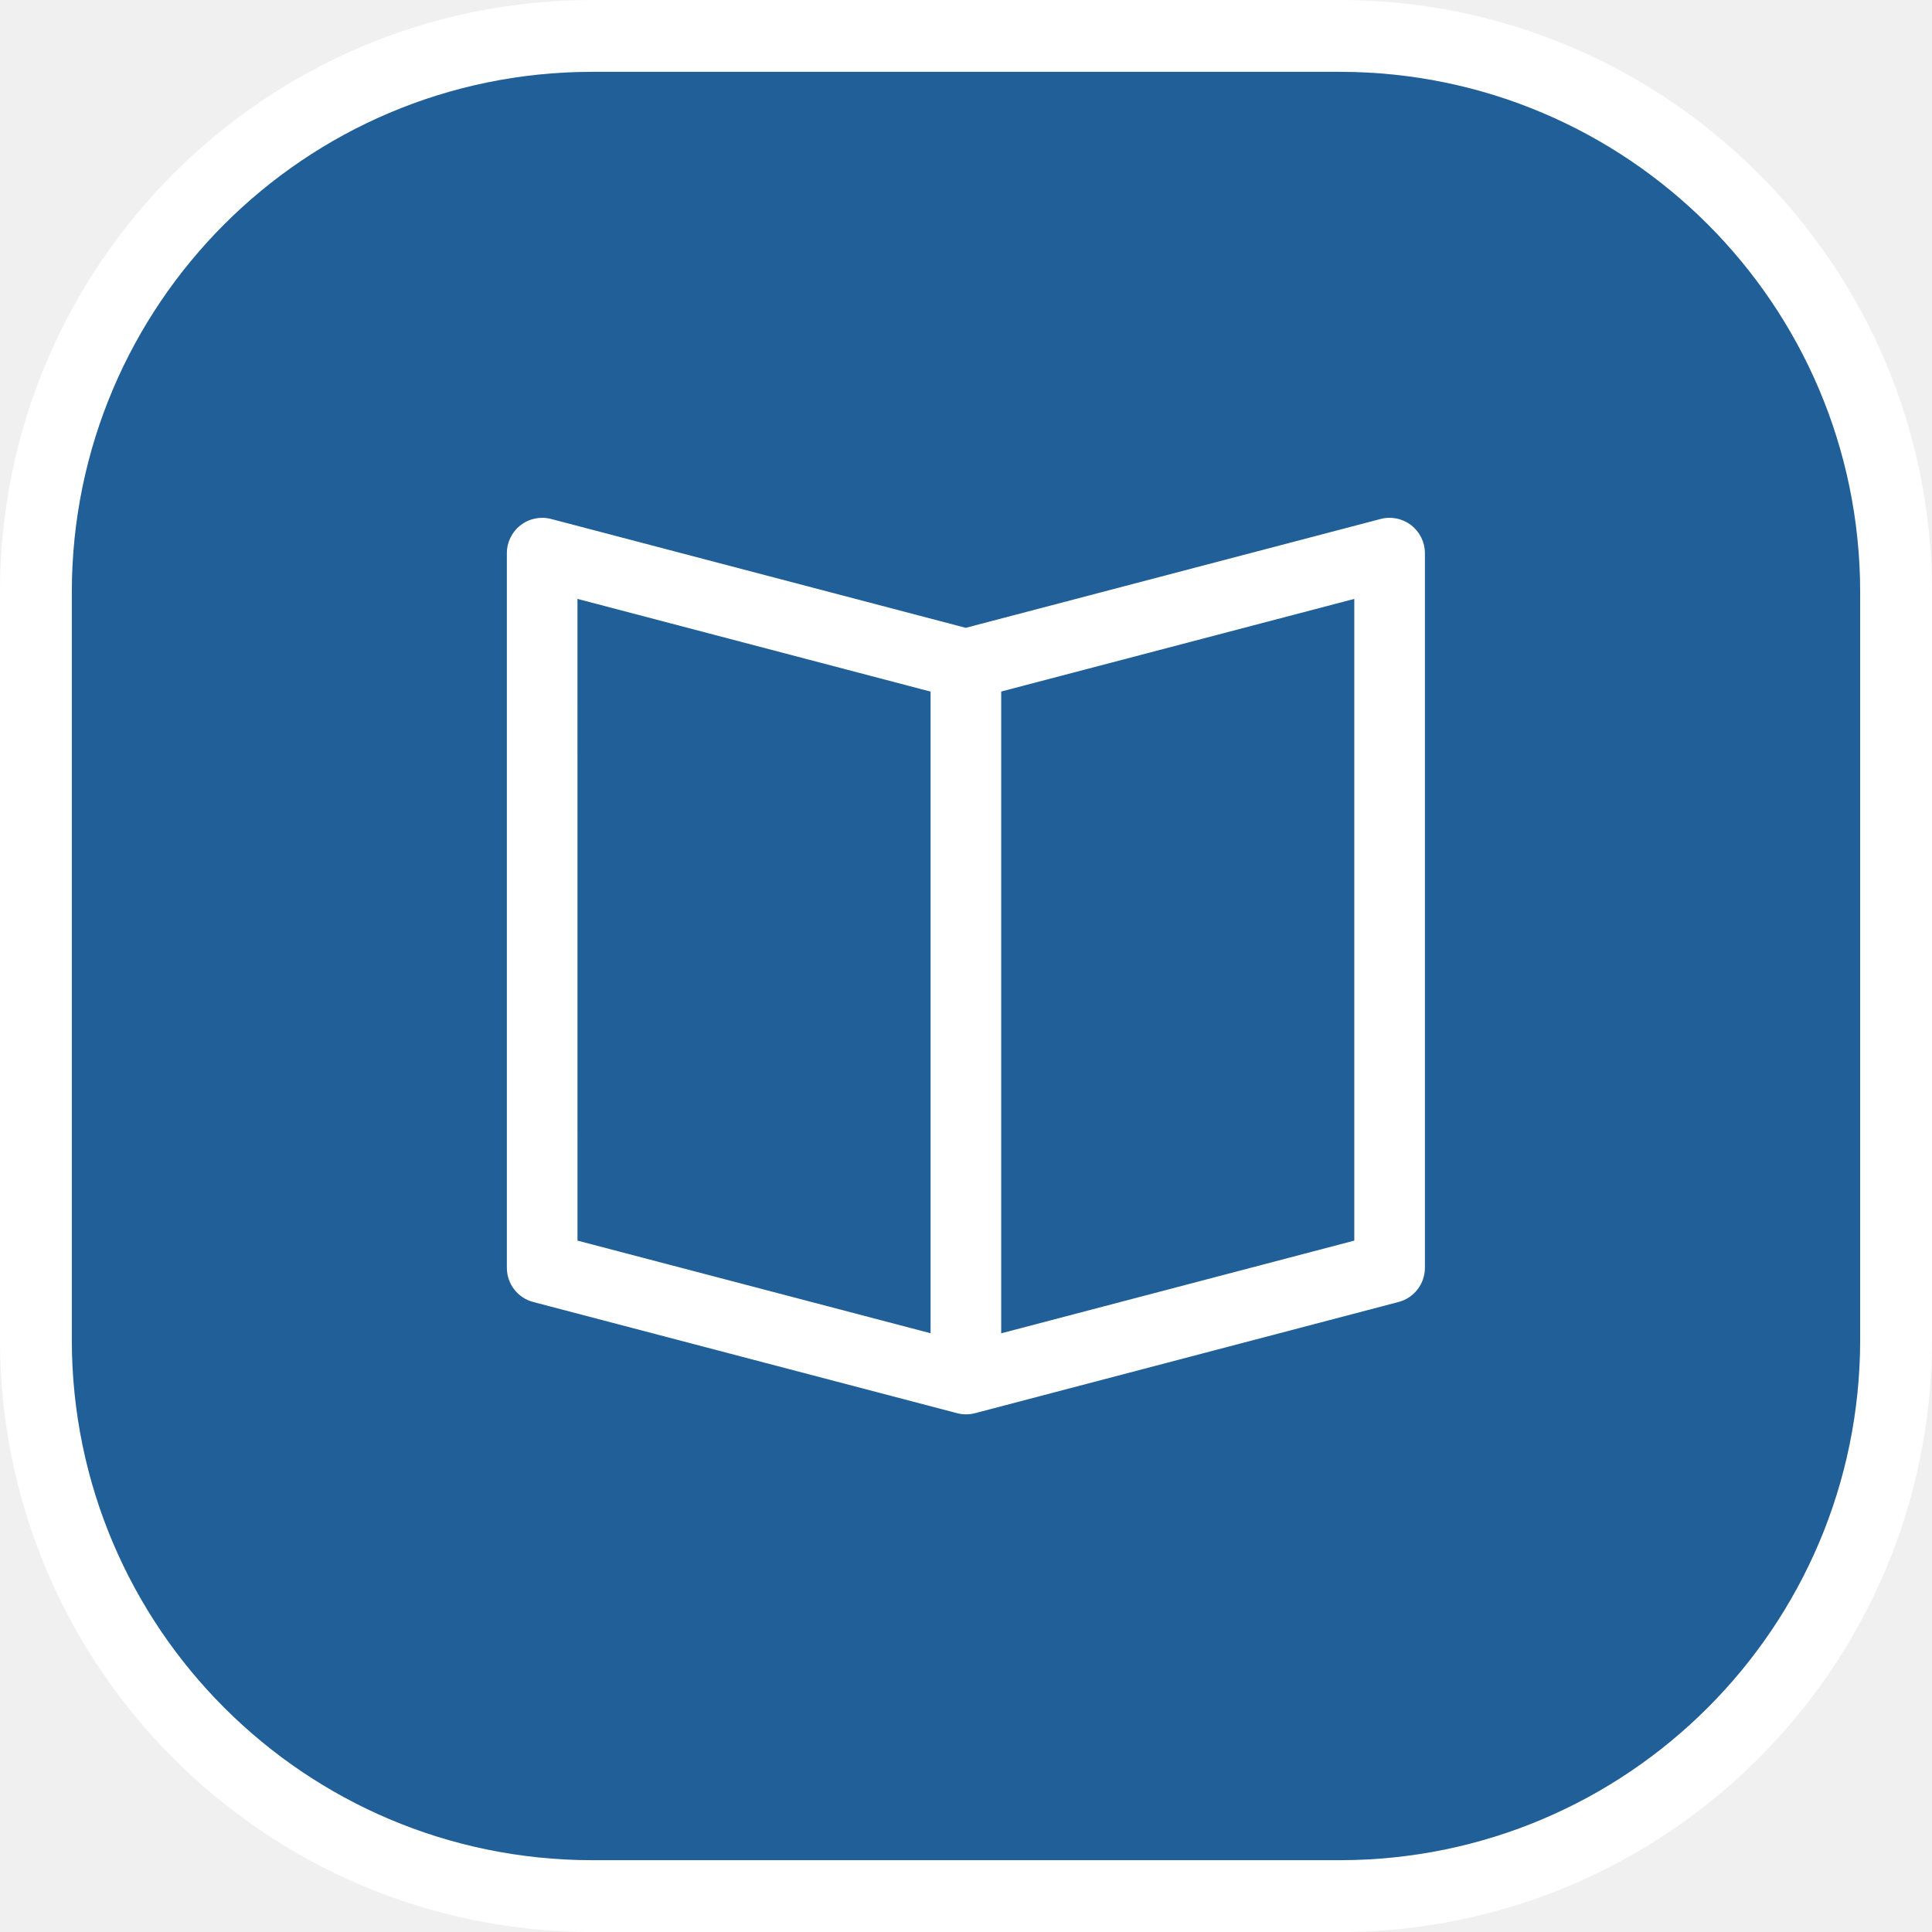
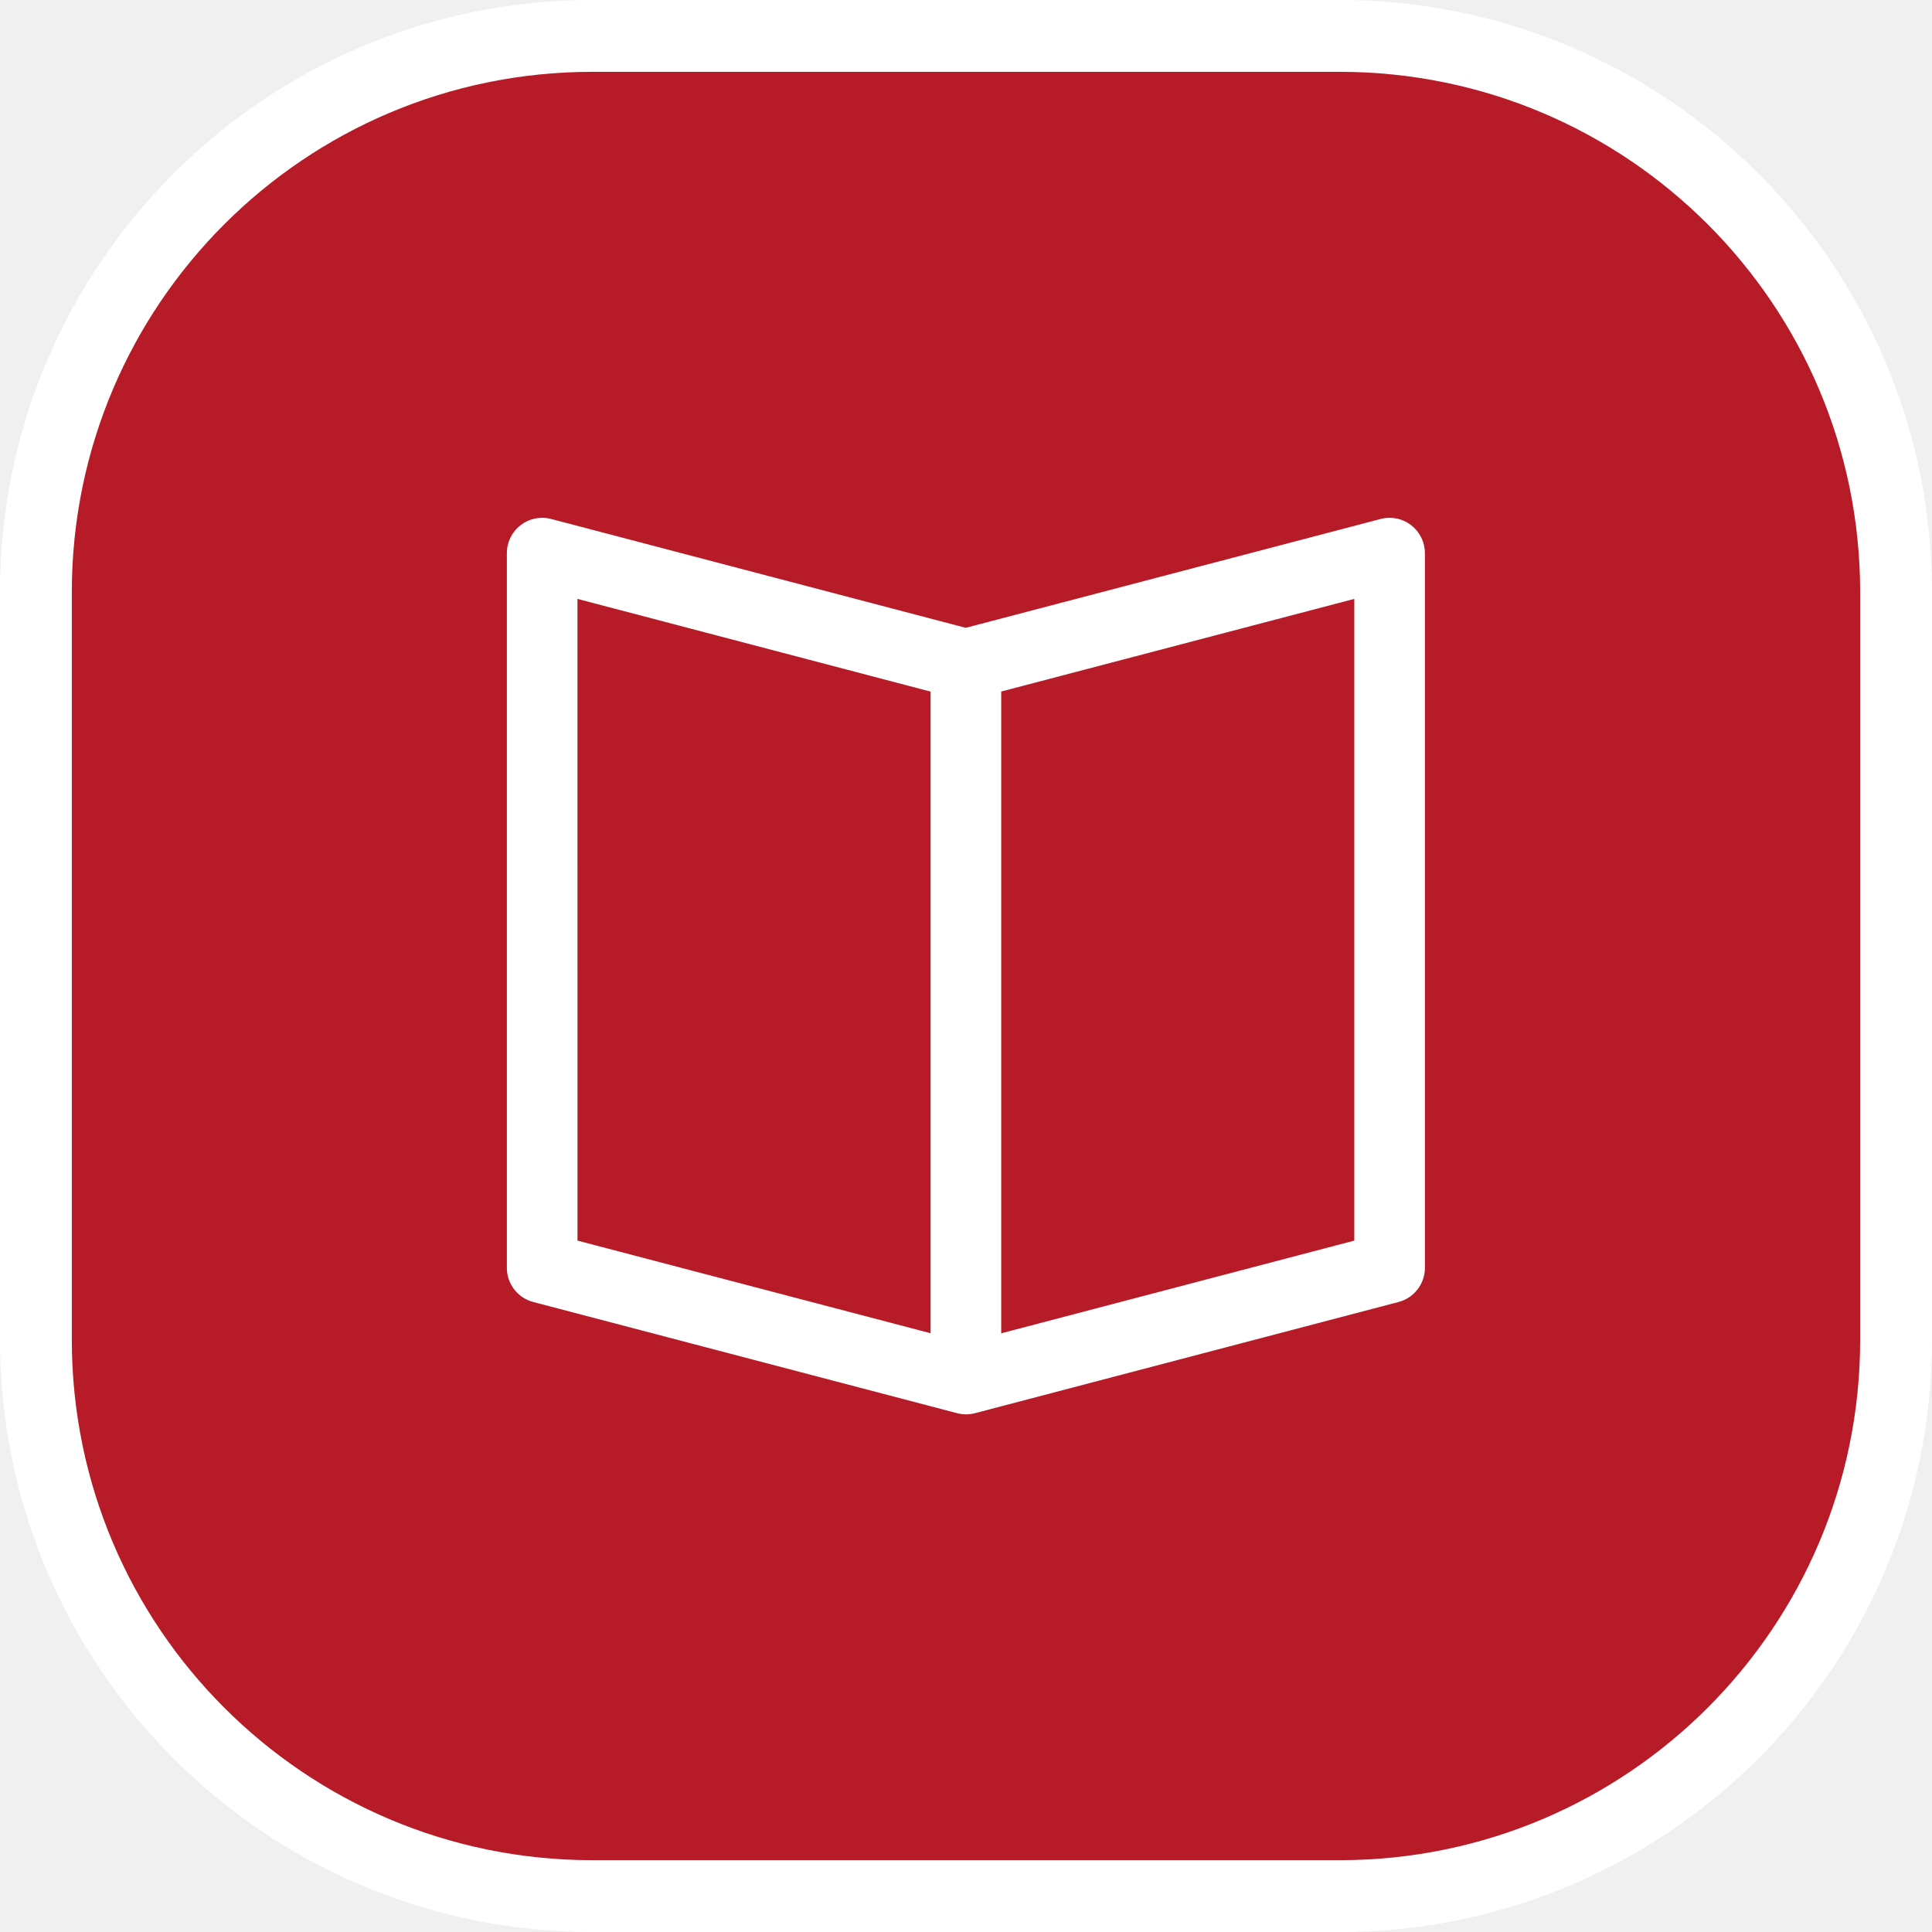
<svg xmlns="http://www.w3.org/2000/svg" width="164.897" height="164.898" viewBox="0 0 164.897 164.898">
  <g id="catalogo" transform="translate(-818 -5653.486)">
    <g id="Grupo_142" data-name="Grupo 142" transform="translate(337.954 180)">
      <g id="Grupo_113" data-name="Grupo 113" transform="translate(480.046 5473.486)">
        <path id="Trazado_109" data-name="Trazado 109" d="M1807.138-97.96h-63.9a50.572,50.572,0,0,0-50.5,50.5v63.9a50.572,50.572,0,0,0,50.5,50.5h63.9a50.572,50.572,0,0,0,50.5-50.5v-63.9A50.572,50.572,0,0,0,1807.138-97.96Zm44.368,114.4a44.427,44.427,0,0,1-44.368,44.368h-63.9a44.427,44.427,0,0,1-44.368-44.368v-63.9a44.427,44.427,0,0,1,44.368-44.368h63.9a44.427,44.427,0,0,1,44.368,44.368Z" transform="translate(-1692.74 97.96)" fill="#fff" />
-         <path id="Trazado_171" data-name="Trazado 171" d="M1847.154-51.812v63.9a44.427,44.427,0,0,1-44.368,44.368h-63.9a44.427,44.427,0,0,1-44.368-44.368v-63.9a44.427,44.427,0,0,1,44.368-44.368h63.9A44.427,44.427,0,0,1,1847.154-51.812Z" transform="translate(-1688.388 102.312)" style="fill: rgb(33, 95, 152);" />
+         <path id="Trazado_171" data-name="Trazado 171" d="M1847.154-51.812v63.9a44.427,44.427,0,0,1-44.368,44.368h-63.9a44.427,44.427,0,0,1-44.368-44.368v-63.9a44.427,44.427,0,0,1,44.368-44.368h63.9A44.427,44.427,0,0,1,1847.154-51.812Z" transform="translate(-1688.388 102.312)" fill="#b61b27" />
      </g>
      <g id="Grupo_131" data-name="Grupo 131" transform="translate(523.308 5517.678)">
        <g id="Grupo_130" data-name="Grupo 130">
          <g id="Grupo_128" data-name="Grupo 128">
            <path id="Trazado_174" data-name="Trazado 174" d="M1744.489-8.607a3.045,3.045,0,0,1-.765-.1l-36.176-9.49a3.012,3.012,0,0,1-2.25-2.914v-61a3.007,3.007,0,0,1,1.175-2.387,3,3,0,0,1,2.607-.53l35.384,9.29,35.408-9.29a3,3,0,0,1,2.607.53,3.011,3.011,0,0,1,1.175,2.387v61a3.015,3.015,0,0,1-2.25,2.914l-36.148,9.49A3.049,3.049,0,0,1,1744.489-8.607Zm-33.162-14.829,33.162,8.7,33.138-8.7V-78.207l-32.4,8.5a3.027,3.027,0,0,1-1.529,0l-32.374-8.5Z" transform="translate(-1705.299 85.131)" fill="#fff" />
          </g>
          <g id="Grupo_129" data-name="Grupo 129" transform="translate(36.164 14.19)">
            <rect id="Rectángulo_130" data-name="Rectángulo 130" width="6.028" height="57.044" fill="#fff" />
          </g>
        </g>
      </g>
    </g>
  </g>
</svg>
